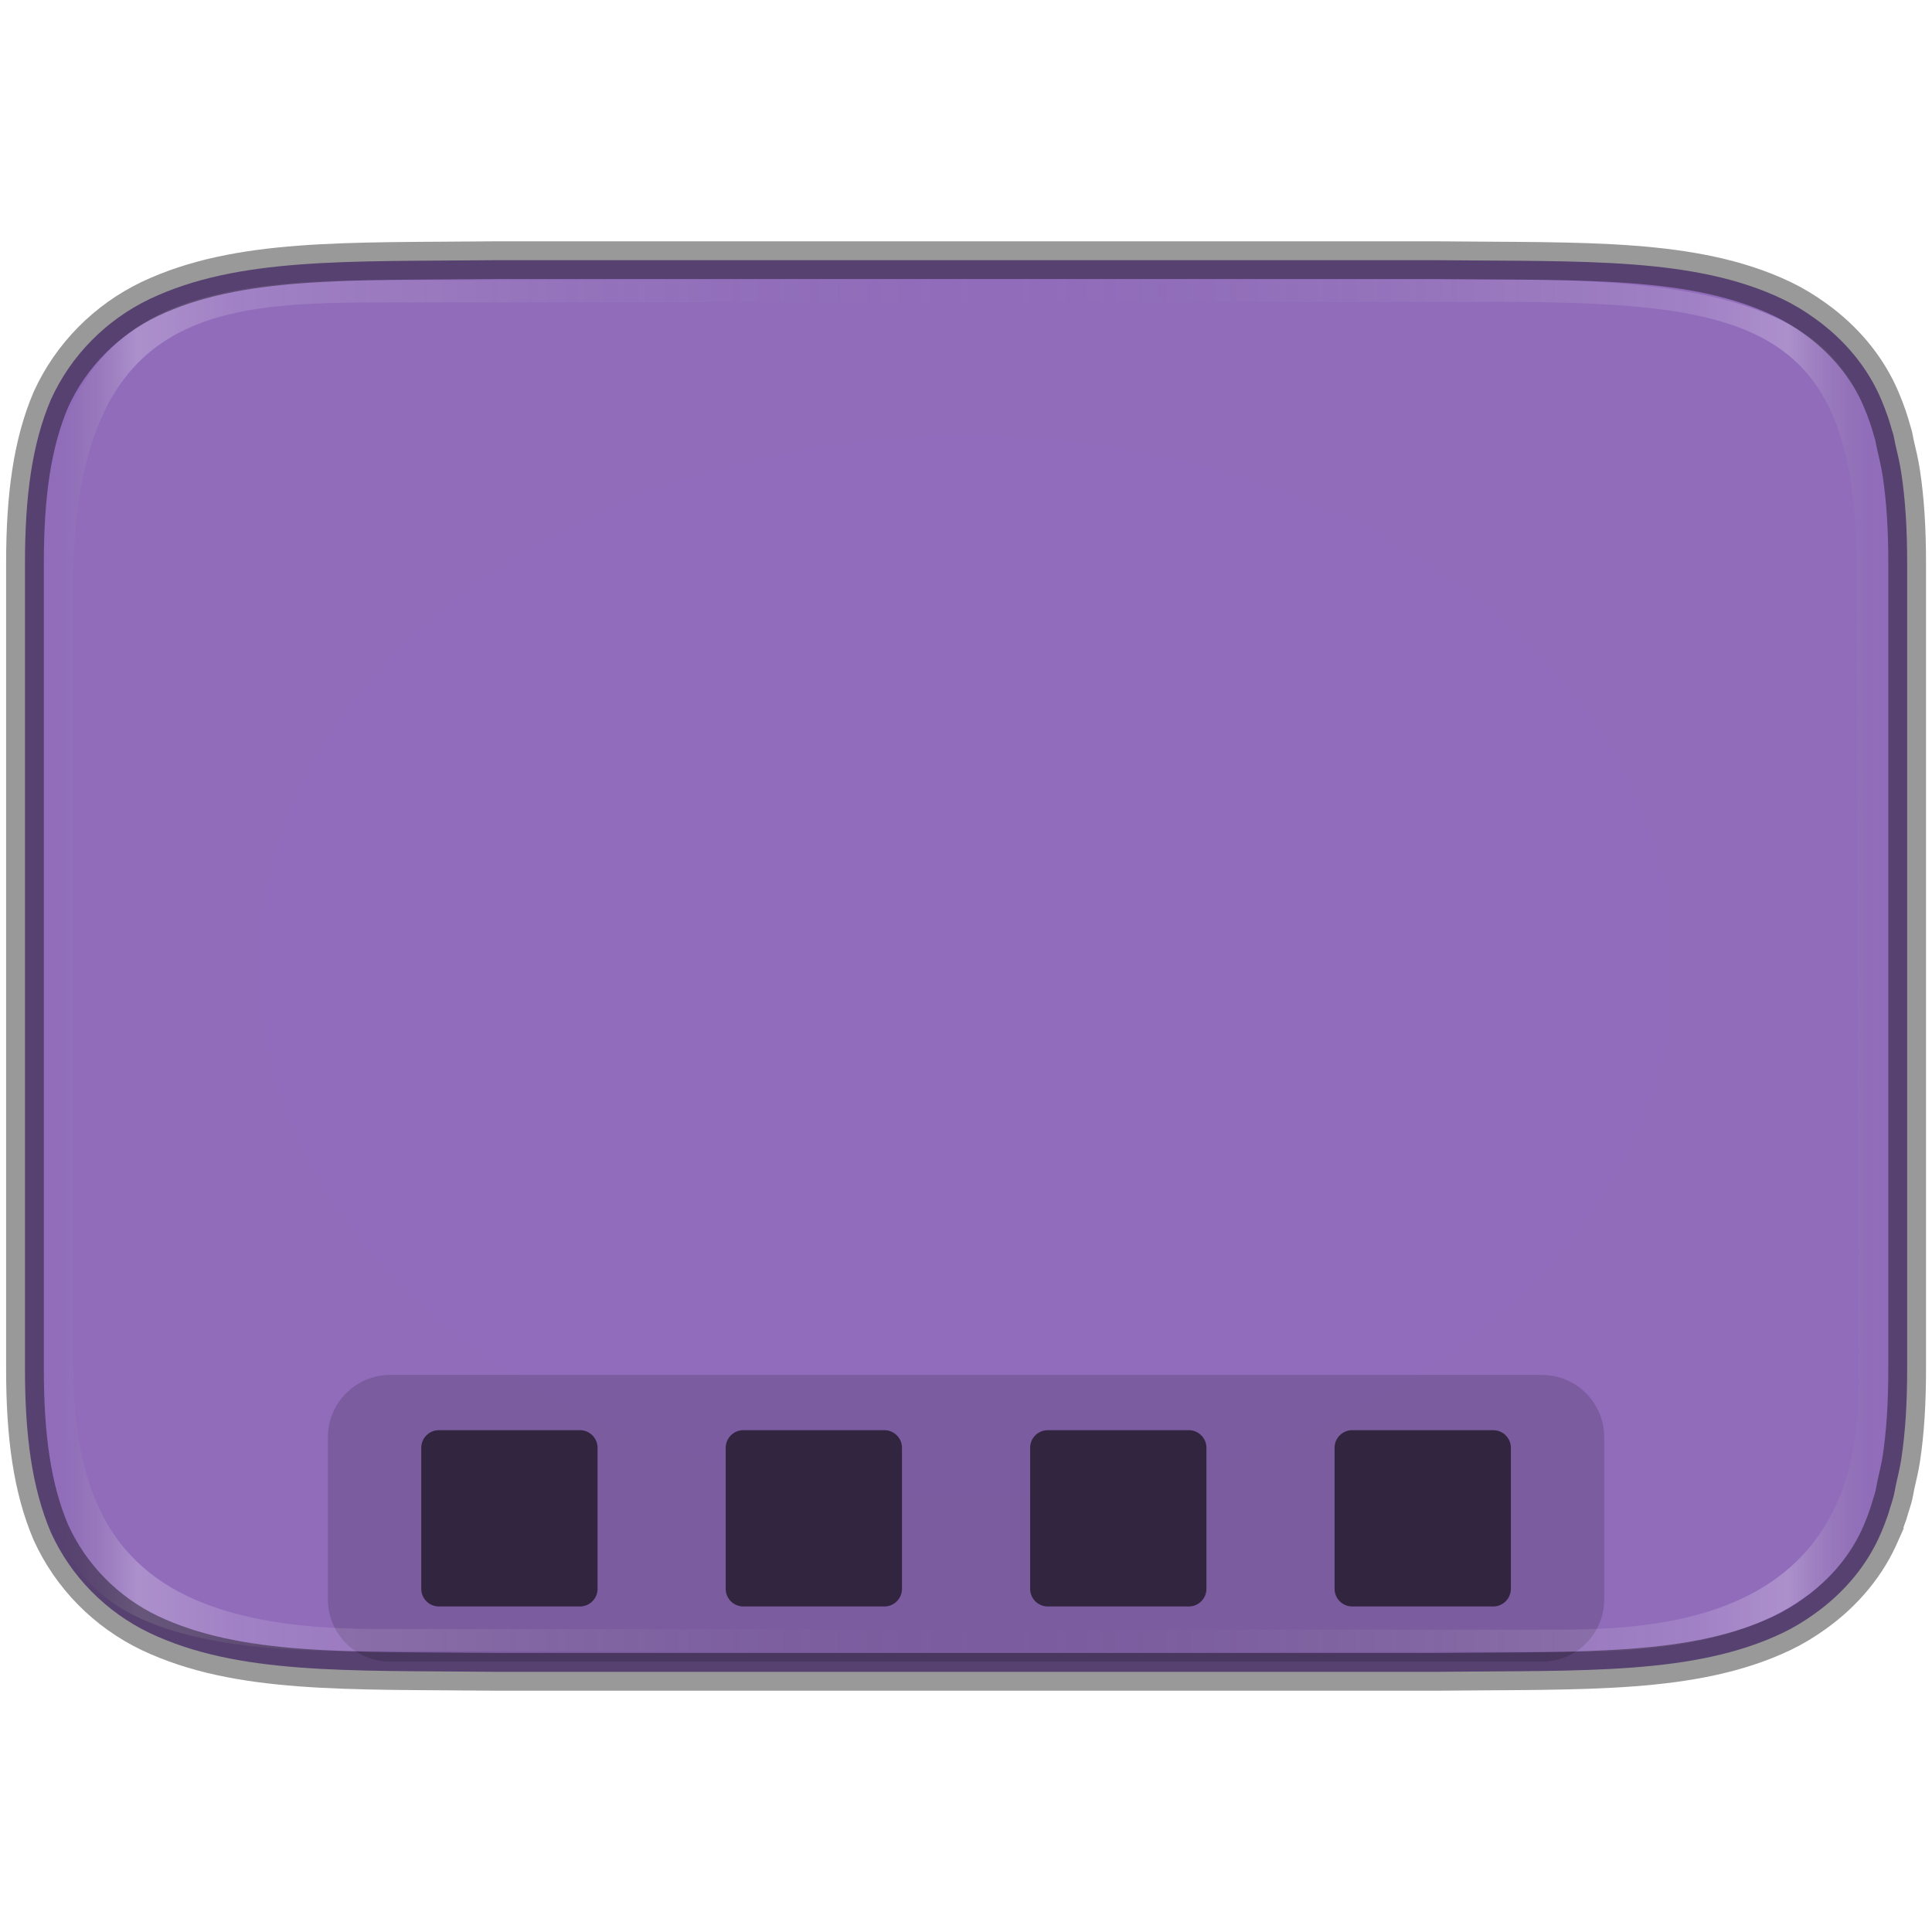
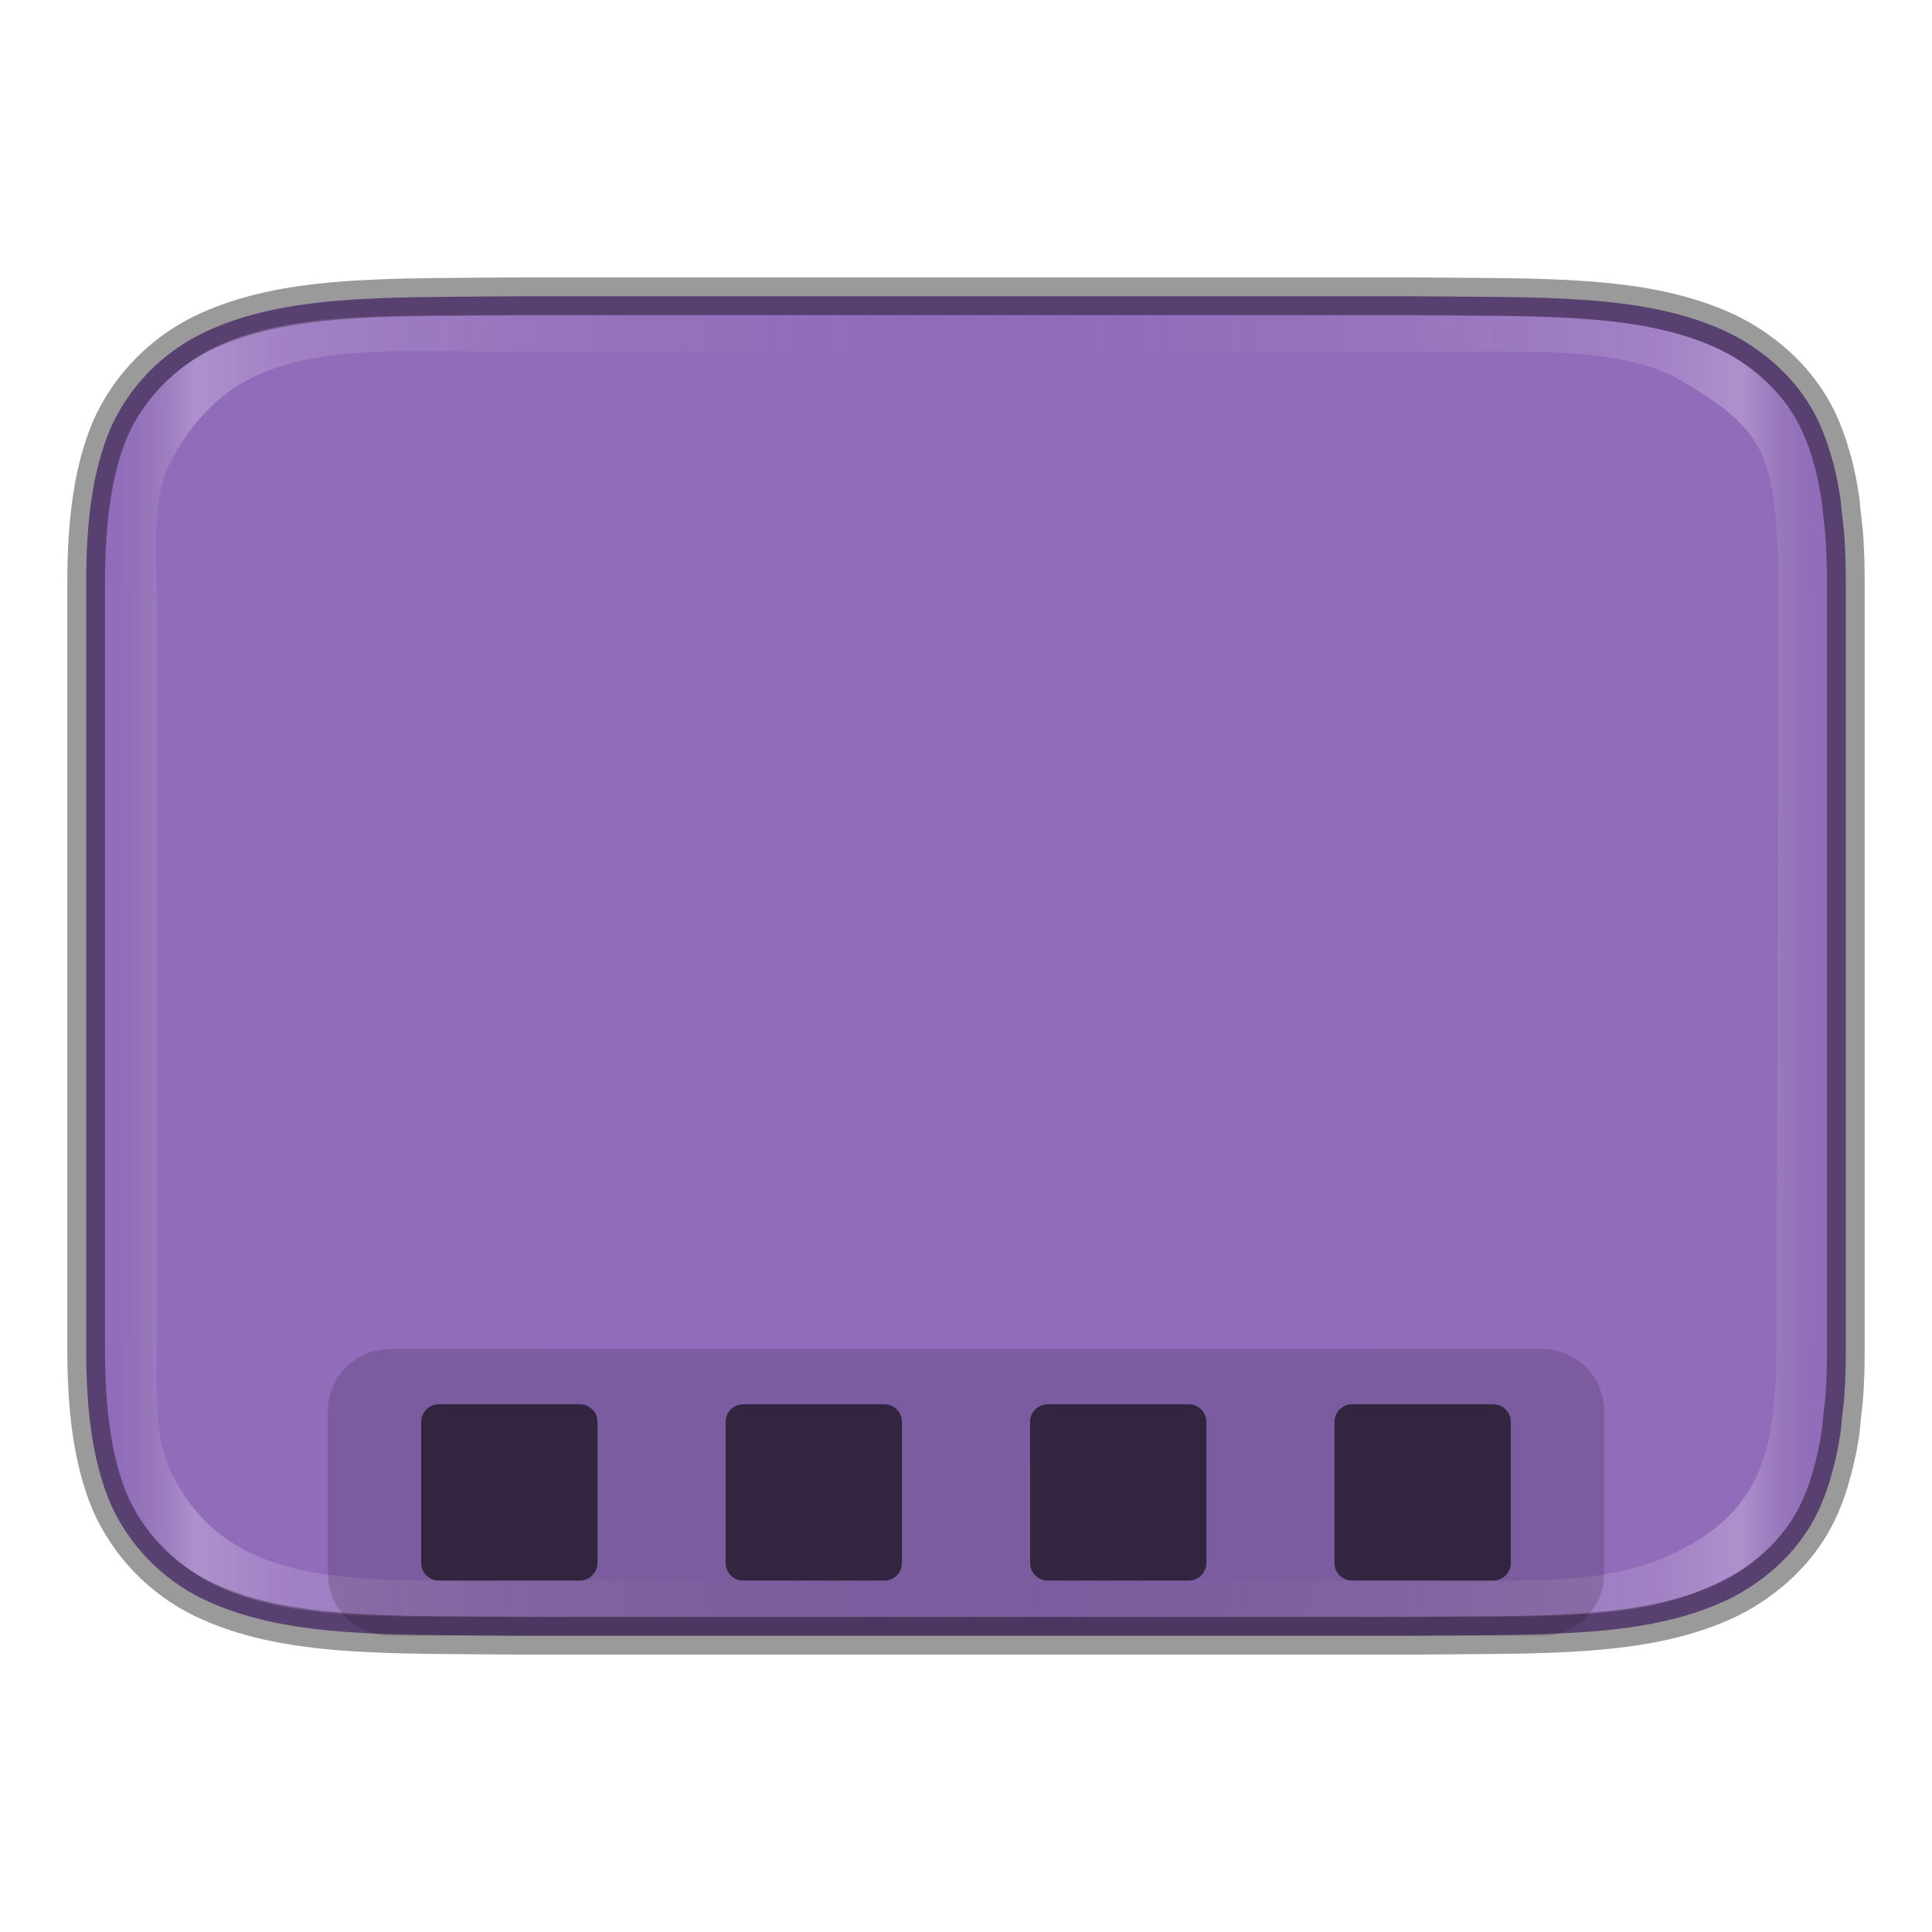
<svg xmlns="http://www.w3.org/2000/svg" xmlns:xlink="http://www.w3.org/1999/xlink" width="512" height="512" version="1.1" viewBox="0 0 512 512" id="svg41" xml:space="preserve">
  <defs id="defs9">
+     <linearGradient id="linearGradient1479">
+       <stop style="stop-color:#808080;stop-opacity:0;" offset="0" id="stop1475" />
+       <stop style="stop-color:#ffffff;stop-opacity:0.503;" offset="0.052" id="stop1483" />
+       <stop style="stop-color:#ffffff;stop-opacity:0.299;" offset="0.102" id="stop1485" />
+       <stop style="stop-color:#808080;stop-opacity:0;" offset="0.501" id="stop1487" />
+       <stop style="stop-color:#ffffff;stop-opacity:0.304;" offset="0.904" id="stop1491" />
+       <stop style="stop-color:#ffffff;stop-opacity:0.505;" offset="0.95" id="stop1489" />
+       <stop style="stop-color:#808080;stop-opacity:0;" offset="1" id="stop1477" />
+     </linearGradient>
+     <linearGradient id="linearGradient1362">
+       <stop style="stop-color:#916cbc;stop-opacity:1;" offset="0" id="stop1358" />
+       <stop style="stop-color:#916cbc;stop-opacity:1;" offset="0.503" id="stop1366" />
+       <stop style="stop-color:#916cbb;stop-opacity:1;" offset="1" id="stop1360" />
+     </linearGradient>
    <linearGradient id="linearGradient928">
-       <stop style="stop-color:#7e7e7e;stop-opacity:0;" offset="0" id="stop924" />
+       <stop style="stop-color:#808080;stop-opacity:0;" offset="0" id="stop924" />
      <stop style="stop-color:#ffffff;stop-opacity:0.5;" offset="0.05" id="stop932" />
      <stop style="stop-color:#ffffff;stop-opacity:0.296;" offset="0.103" id="stop940" />
      <stop style="stop-color:#7f7f7f;stop-opacity:0;" offset="0.517" id="stop934" />
      <stop style="stop-color:#ffffff;stop-opacity:0.3;" offset="0.899" id="stop936" />
      <stop style="stop-color:#ffffff;stop-opacity:0.5;" offset="0.947" id="stop926" />
      <stop style="stop-color:#808080;stop-opacity:0;" offset="1" id="stop938" />
    </linearGradient>
    <linearGradient id="a" x1="0.087" x2="16.847" y1="281.435" y2="295.903" gradientTransform="matrix(32.48543,0,0,30.32054,-19.05064,-8492.558)" gradientUnits="userSpaceOnUse">
      <stop stop-color="#ff9fa7" offset="0" id="stop4" style="stop-color:#9976c2;stop-opacity:1;" />
      <stop stop-color="#966fff" offset="1" id="stop6" style="stop-color:#9976c2;stop-opacity:1;" />
    </linearGradient>
    <linearGradient y2="21.387" x2="27.557" y1="7.163" x1="27.557" gradientTransform="matrix(0.6276264,0,0,0.7904335,1.97277,-3.815592)" gradientUnits="userSpaceOnUse" id="linearGradient4440-9" xlink:href="#linearGradient3454-2-5-0-3-4-1" />
    <linearGradient id="linearGradient3454-2-5-0-3-4-1">
      <stop id="stop3456-4-9-38-1-8-8" style="stop-color:#ffffff;stop-opacity:1" offset="0" />
      <stop id="stop3458-39-80-3-5-5-8" style="stop-color:#ffffff;stop-opacity:0.235" offset="0.01" />
      <stop id="stop3460-7-0-2-4-2-7" style="stop-color:#ffffff;stop-opacity:0.157" offset="0.99" />
      <stop id="stop3462-0-9-8-7-2-3" style="stop-color:#ffffff;stop-opacity:0.392" offset="1" />
    </linearGradient>
    <linearGradient y2="36.658" x2="22.809" y1="49.629" x1="22.935" gradientTransform="matrix(0.547619,0,0,0.4829942,-2.10685,-7.244907)" gradientUnits="userSpaceOnUse" id="linearGradient4436-4" xlink:href="#linearGradient6129-963-697-142-998-580-273-5-3" />
    <linearGradient id="linearGradient6129-963-697-142-998-580-273-5-3">
      <stop offset="0" style="stop-color:#0a0a0a;stop-opacity:0.498" id="stop2661-1-2" />
      <stop offset="1" style="stop-color:#0a0a0a;stop-opacity:0" id="stop2663-85-8" />
    </linearGradient>
    <linearGradient y2="43.761" x2="35.793" y1="17.118" x1="35.793" gradientTransform="matrix(0.4666607,0,0,0.4821427,-0.16385,-7.45535)" gradientUnits="userSpaceOnUse" id="linearGradient4430-9" xlink:href="#linearGradient4632-0-6-4-7" />
    <linearGradient id="linearGradient4632-0-6-4-3-4-0">
      <stop id="stop4634-4-4-7-7-4-8" offset="0" style="stop-color:#bababa;stop-opacity:1;" />
      <stop id="stop4636-3-1-5-1-3-9" offset="1" style="stop-color:#838383;stop-opacity:1;" />
    </linearGradient>
    <linearGradient y2="34.143" x2="21.37" y1="4.732" x1="21.37" gradientTransform="matrix(0.4313124,0,0,0.4863801,0.98956,-4.814587)" gradientUnits="userSpaceOnUse" id="linearGradient4418-4" xlink:href="#linearGradient4325-0" />
    <linearGradient id="linearGradient4325-0">
      <stop id="stop4327-4" style="stop-color:#ffffff;stop-opacity:1" offset="0" />
      <stop id="stop4329-5" style="stop-color:#ffffff;stop-opacity:0.235" offset="0.111" />
      <stop id="stop4331-6" style="stop-color:#ffffff;stop-opacity:0.157" offset="0.99" />
      <stop id="stop4333-7" style="stop-color:#ffffff;stop-opacity:0.392" offset="1" />
    </linearGradient>
    <linearGradient id="linearGradient4646-7-4-3-5-6">
      <stop id="stop4648-8-0-3-6-5" style="stop-color:#f9f9f9;stop-opacity:1" offset="0" />
      <stop id="stop4650-1-7-3-4-8" style="stop-color:#d8d8d8;stop-opacity:1" offset="1" />
    </linearGradient>
    <linearGradient id="linearGradient3104-8-8-97-4-6-11-5-5-0-5">
      <stop id="stop3106-5-4-3-5-0-2-1-0-6-6" style="stop-color:#000000;stop-opacity:0.322" offset="0" />
      <stop id="stop3108-4-3-7-8-2-0-7-9-1-4" style="stop-color:#000000;stop-opacity:0.278" offset="1" />
    </linearGradient>
    <linearGradient xlink:href="#linearGradient3104-8-8-97-4-6-11-5-5-0-5" id="linearGradient10992" gradientUnits="userSpaceOnUse" gradientTransform="matrix(0.4021252,0,0,0.398023,52.35056,-7.790937)" x1="-51.786" y1="53.514" x2="-51.786" y2="3.634" />
    <linearGradient id="linearGradient4632-0-6-4-7">
      <stop id="stop4634-4-4-7-5" offset="0" style="stop-color:#55a7f3;stop-opacity:1;" />
      <stop id="stop4636-3-1-5-3" offset="1" style="stop-color:#1374cf;stop-opacity:1;" />
    </linearGradient>
    <linearGradient id="linearGradient47707">
      <stop style="stop-color:#916cbc;stop-opacity:1;" offset="0" id="stop47703" />
      <stop style="stop-color:#916cbc;stop-opacity:1;" offset="0.502" id="stop48280" />
      <stop style="stop-color:#916cbb;stop-opacity:1;" offset="1" id="stop47705" />
    </linearGradient>
-     <linearGradient xlink:href="#linearGradient928" id="linearGradient3508" gradientUnits="userSpaceOnUse" x1="8.444" y1="255.994" x2="506.969" y2="255.994" gradientTransform="matrix(0.9782545,0,0,0.9782545,3.746347,3.084721)" />
-     <radialGradient xlink:href="#linearGradient47707" id="radialGradient5624" cx="256.017" cy="256" fx="256.017" fy="256" r="249.396" gradientTransform="matrix(1,0,0,0.7500035,0,63.99909)" gradientUnits="userSpaceOnUse" />
+     <linearGradient xlink:href="#linearGradient928" id="linearGradient3508" gradientUnits="userSpaceOnUse" x1="8.444" y1="255.994" x2="506.969" y2="255.994" gradientTransform="matrix(0.9782545,0,0,0.9782545,-638.5447,23.82227)" />
+     <radialGradient xlink:href="#linearGradient47707" id="radialGradient5624" cx="256.017" cy="256" fx="256.017" fy="256" r="249.396" gradientTransform="matrix(1,0,0,0.7500035,-642.291,84.73664)" gradientUnits="userSpaceOnUse" />
+     <radialGradient xlink:href="#linearGradient1362" id="radialGradient1364" cx="853.124" cy="277.497" fx="853.124" fy="277.497" r="233.165" gradientTransform="matrix(1,0,0,0.7612507,-597.124,44.75517)" gradientUnits="userSpaceOnUse" />
+     <linearGradient xlink:href="#linearGradient1479" id="linearGradient1481" x1="27.844" y1="256.052" x2="484.332" y2="256.052" gradientUnits="userSpaceOnUse" />
  </defs>
-   <path id="path3497" style="color:#e0def4;fill:url(#radialGradient5624);fill-opacity:1;stroke-width:28.862" class="ColorScheme-Text" d="M 131.008,68.952 C 92.04,69.353 63.048,68.152 39.667,79.241 28.133,84.772 18.78,94.205 13.48,105.909 8.492,117.613 6.621,131.56 6.621,149.116 v 48.679 116.411 48.679 c 0,17.556 1.871,31.505 6.859,43.209 5.3,11.704 14.653,21.137 26.187,26.668 23.381,11.089 52.372,9.886 91.341,10.287 h 124.05 125.971 c 38.968,-0.401 67.96,0.829 91.341,-10.287 2.998,-1.444 5.84,-3.159 8.51,-5.093 7.969,-5.67 14.091,-13.089 17.658,-21.535 0.006,-0.014 0.014,-0.026 0.02,-0.04 2.7e-4,-6.4e-4 -2.6e-4,-0.001 0,-0.002 0.623,-1.462 1.198,-2.958 1.726,-4.493 2.2e-4,-6.6e-4 -2.3e-4,-0.001 0,-0.002 0.234,-0.68 0.426,-1.396 0.642,-2.091 0.272,-0.875 0.564,-1.733 0.809,-2.632 0.314,-1.157 0.49,-2.452 0.76,-3.651 0.484,-2.147 1.013,-4.245 1.363,-6.538 0.545,-3.571 0.934,-7.327 1.188,-11.288 0.253,-3.959 0.37,-8.122 0.37,-12.511 v -213.767 -0.002 c 0,-4.392 -0.117,-8.554 -0.37,-12.511 -2.4e-4,-0.003 2.5e-4,-0.007 0,-0.011 -0.253,-3.957 -0.643,-7.707 -1.188,-11.275 -0.401,-2.629 -0.984,-5.061 -1.562,-7.499 -0.207,-0.875 -0.329,-1.838 -0.561,-2.69 -6.1e-4,-0.002 -0.002,-0.005 -0.002,-0.007 -0.089,-0.328 -0.202,-0.635 -0.295,-0.959 -0.363,-1.271 -0.734,-2.537 -1.154,-3.76 -0.528,-1.535 -1.103,-3.032 -1.726,-4.495 -3.564,-8.464 -9.696,-15.897 -17.68,-21.577 -2.67,-1.934 -5.51,-3.647 -8.508,-5.091 -23.381,-11.117 -52.373,-9.889 -91.341,-10.289 H 255.058 Z" />
-   <rect style="opacity:0.5;fill:#000000;fill-opacity:0.3;stroke-width:13.11;stroke-linecap:round;stroke-opacity:0.402;paint-order:markers fill stroke" id="rect1822" width="338.219" height="75.98" x="86.908" y="364.381" ry="16.484" />
-   <rect x="111.641" y="379.012" width="46.717" height="46.717" ry="4.672" style="fill:#000000;fill-opacity:0.599;stroke-width:35.314;paint-order:stroke markers fill" id="rect27" />
-   <rect x="192.32" y="379.012" width="46.717" height="46.717" ry="4.672" style="fill:#000000;fill-opacity:0.599;stroke-width:35.314;paint-order:stroke markers fill" id="rect29" />
-   <rect x="272.998" y="379.012" width="46.717" height="46.717" ry="4.672" style="fill:#000000;fill-opacity:0.599;stroke-width:35.314;paint-order:stroke markers fill" id="rect31" />
-   <rect x="353.676" y="379.012" width="46.717" height="46.717" ry="4.672" style="fill:#000000;fill-opacity:0.599;stroke-width:35.314;paint-order:stroke markers fill" id="rect33" />
-   <path id="path3506" style="opacity:0.49;fill:url(#linearGradient3508);fill-opacity:1;stroke-width:29.661;paint-order:stroke markers fill" d="M 98.936,74.239 C 39.303,74.265 11.614,88.133 11.637,152.236 l 0.075,213.268 c 0.015,41.772 -0.398,72.022 81.323,72.075 l 323.887,0.21 c 56.913,0.037 83.372,-20.036 83.28,-65.897 l -0.453,-225.263 c -0.101,-50.422 -13.533,-72.558 -98.832,-72.521 z m 6.294,5.891 289.394,-0.13 c 69.905,-0.031 97.303,5.591 97.441,71.132 l 0.453,216.262 c 0.131,62.631 -52.493,64.524 -81.889,64.504 L 99.329,431.687 C 37.467,431.645 19.414,407.427 19.397,361.005 l -0.075,-204.267 c -0.028,-76.326 38.662,-76.608 85.908,-76.608 z" />
-   <path id="path2540" style="color:#e0def4;fill:none;fill-opacity:0.599;stroke-width:10;stroke-dasharray:none;stroke:#000000;stroke-opacity:0.4" class="ColorScheme-Text" d="M 131.008,68.952 C 92.04,69.353 63.048,68.152 39.667,79.241 28.133,84.772 18.78,94.205 13.48,105.909 8.492,117.613 6.621,131.56 6.621,149.116 v 48.679 116.411 48.679 c 0,17.556 1.871,31.505 6.859,43.209 5.3,11.704 14.653,21.137 26.187,26.668 23.381,11.089 52.372,9.886 91.341,10.287 h 124.05 125.971 c 38.968,-0.401 67.96,0.829 91.341,-10.287 2.998,-1.444 5.84,-3.159 8.51,-5.093 7.969,-5.67 14.091,-13.089 17.658,-21.535 0.006,-0.014 0.014,-0.026 0.02,-0.04 2.7e-4,-6.4e-4 -2.6e-4,-0.001 0,-0.002 0.623,-1.462 1.198,-2.958 1.726,-4.493 2.2e-4,-6.6e-4 -2.3e-4,-0.001 0,-0.002 0.234,-0.68 0.426,-1.396 0.642,-2.091 0.272,-0.875 0.564,-1.733 0.809,-2.632 0.314,-1.157 0.49,-2.452 0.76,-3.651 0.484,-2.147 1.013,-4.245 1.363,-6.538 0.545,-3.571 0.934,-7.327 1.188,-11.288 0.253,-3.959 0.37,-8.122 0.37,-12.511 v -213.767 -0.002 c 0,-4.392 -0.117,-8.554 -0.37,-12.511 -2.4e-4,-0.003 2.5e-4,-0.007 0,-0.011 -0.253,-3.957 -0.643,-7.707 -1.188,-11.275 -0.401,-2.629 -0.984,-5.061 -1.562,-7.499 -0.207,-0.875 -0.329,-1.838 -0.561,-2.69 -6.1e-4,-0.002 -0.002,-0.005 -0.002,-0.007 -0.089,-0.328 -0.202,-0.635 -0.295,-0.959 -0.363,-1.271 -0.734,-2.537 -1.154,-3.76 -0.528,-1.535 -1.103,-3.032 -1.726,-4.495 -3.564,-8.464 -9.696,-15.897 -17.68,-21.577 -2.67,-1.934 -5.51,-3.647 -8.508,-5.091 -23.381,-11.117 -52.373,-9.889 -91.341,-10.289 H 255.058 Z" />
+   <path id="path3497" style="color:#e0def4;fill:url(#radialGradient5624);fill-opacity:1;stroke-width:28.862" class="ColorScheme-Text" d="m -511.283,89.69 c -38.968,0.401 -67.96,-0.8 -91.341,10.289 -11.535,5.531 -20.888,14.964 -26.187,26.668 -4.988,11.704 -6.859,25.651 -6.859,43.207 v 48.679 116.411 48.679 c 0,17.556 1.871,31.505 6.859,43.209 5.3,11.704 14.653,21.137 26.187,26.668 23.381,11.089 52.372,9.886 91.341,10.287 h 124.05 125.971 c 38.968,-0.401 67.96,0.829 91.341,-10.287 2.998,-1.444 5.84,-3.159 8.51,-5.093 7.969,-5.67 14.091,-13.089 17.658,-21.535 0.006,-0.014 0.014,-0.026 0.02,-0.04 2.7e-4,-6.4e-4 -2.6e-4,-10e-4 0,-0.002 0.623,-1.462 1.198,-2.958 1.726,-4.493 2.2e-4,-6.6e-4 -2.3e-4,-10e-4 0,-0.002 0.234,-0.68 0.426,-1.396 0.642,-2.091 0.272,-0.875 0.564,-1.733 0.809,-2.632 0.314,-1.157 0.49,-2.452 0.76,-3.651 0.484,-2.147 1.013,-4.245 1.363,-6.538 0.545,-3.571 0.934,-7.327 1.188,-11.288 0.253,-3.959 0.37,-8.122 0.37,-12.511 v -213.767 -0.002 c 0,-4.392 -0.117,-8.554 -0.37,-12.511 -2.4e-4,-0.003 2.5e-4,-0.007 0,-0.011 -0.253,-3.957 -0.643,-7.707 -1.188,-11.275 -0.401,-2.629 -0.984,-5.061 -1.562,-7.499 -0.207,-0.875 -0.329,-1.838 -0.561,-2.69 -6.1e-4,-0.002 -0.002,-0.005 -0.002,-0.007 -0.089,-0.328 -0.202,-0.635 -0.295,-0.959 -0.363,-1.271 -0.734,-2.537 -1.154,-3.76 -0.528,-1.535 -1.103,-3.032 -1.726,-4.495 -3.564,-8.464 -9.696,-15.897 -17.68,-21.577 -2.67,-1.934 -5.51,-3.647 -8.508,-5.091 -23.381,-11.117 -52.373,-9.889 -91.341,-10.289 h -125.971 z" />
+   <rect style="opacity:0.5;fill:#000000;fill-opacity:0.3;stroke-width:13.11;stroke-linecap:round;stroke-opacity:0.402;paint-order:markers fill stroke" id="rect1822" width="338.219" height="75.98" x="-555.383" y="385.118" ry="16.484" />
+   <rect x="-530.65" y="399.75" width="46.717" height="46.717" ry="4.672" style="fill:#000000;fill-opacity:0.599;stroke-width:35.314;paint-order:stroke markers fill" id="rect27" />
+   <rect x="-449.971" y="399.75" width="46.717" height="46.717" ry="4.672" style="fill:#000000;fill-opacity:0.599;stroke-width:35.314;paint-order:stroke markers fill" id="rect29" />
+   <rect x="-369.293" y="399.75" width="46.717" height="46.717" ry="4.672" style="fill:#000000;fill-opacity:0.599;stroke-width:35.314;paint-order:stroke markers fill" id="rect31" />
+   <rect x="-288.615" y="399.75" width="46.717" height="46.717" ry="4.672" style="fill:#000000;fill-opacity:0.599;stroke-width:35.314;paint-order:stroke markers fill" id="rect33" />
+   <path id="path3506" style="opacity:0.5;fill:url(#linearGradient3508);fill-opacity:1;stroke-width:29.661;paint-order:stroke markers fill" d="m -543.355,94.977 c -59.633,0.026 -87.322,13.894 -87.299,77.997 l 0.075,213.268 c 0.015,41.772 -0.398,72.022 81.323,72.075 l 323.887,0.21 c 56.913,0.037 83.372,-20.036 83.28,-65.897 l -0.453,-225.263 c -0.101,-50.422 -13.533,-72.558 -98.832,-72.521 z m 6.294,5.891 289.394,-0.13 c 69.905,-0.031 97.303,5.591 97.441,71.132 l 0.453,216.262 c 0.131,62.631 -52.493,64.524 -81.889,64.504 l -311.3,-0.21 c -61.862,-0.042 -79.915,-24.259 -79.932,-70.682 l -0.075,-204.267 c -0.028,-76.326 38.662,-76.608 85.908,-76.608 z" />
+   <path id="path2540" style="color:#e0def4;fill:none;fill-opacity:0.599;stroke:#000000;stroke-width:10;stroke-dasharray:none;stroke-opacity:0.4" class="ColorScheme-Text" d="m -511.283,89.69 c -38.968,0.401 -67.96,-0.8 -91.341,10.289 -11.535,5.531 -20.888,14.964 -26.187,26.668 -4.988,11.704 -6.859,25.651 -6.859,43.207 v 48.679 116.411 48.679 c 0,17.556 1.871,31.505 6.859,43.209 5.3,11.704 14.653,21.137 26.187,26.668 23.381,11.089 52.372,9.886 91.341,10.287 h 124.05 125.971 c 38.968,-0.401 67.96,0.829 91.341,-10.287 2.998,-1.444 5.84,-3.159 8.51,-5.093 7.969,-5.67 14.091,-13.089 17.658,-21.535 0.006,-0.014 0.014,-0.026 0.02,-0.04 2.7e-4,-6.4e-4 -2.6e-4,-10e-4 0,-0.002 0.623,-1.462 1.198,-2.958 1.726,-4.493 2.2e-4,-6.6e-4 -2.3e-4,-10e-4 0,-0.002 0.234,-0.68 0.426,-1.396 0.642,-2.091 0.272,-0.875 0.564,-1.733 0.809,-2.632 0.314,-1.157 0.49,-2.452 0.76,-3.651 0.484,-2.147 1.013,-4.245 1.363,-6.538 0.545,-3.571 0.934,-7.327 1.188,-11.288 0.253,-3.959 0.37,-8.122 0.37,-12.511 v -213.767 -0.002 c 0,-4.392 -0.117,-8.554 -0.37,-12.511 -2.4e-4,-0.003 2.5e-4,-0.007 0,-0.011 -0.253,-3.957 -0.643,-7.707 -1.188,-11.275 -0.401,-2.629 -0.984,-5.061 -1.562,-7.499 -0.207,-0.875 -0.329,-1.838 -0.561,-2.69 -6.1e-4,-0.002 -0.002,-0.005 -0.002,-0.007 -0.089,-0.328 -0.202,-0.635 -0.295,-0.959 -0.363,-1.271 -0.734,-2.537 -1.154,-3.76 -0.528,-1.535 -1.103,-3.032 -1.726,-4.495 -3.564,-8.464 -9.696,-15.897 -17.68,-21.577 -2.67,-1.934 -5.51,-3.647 -8.508,-5.091 -23.381,-11.117 -52.373,-9.889 -91.341,-10.289 h -125.971 z" />
+   <path id="path13418-0" style="color:#e0def4;fill:url(#radialGradient1364);fill-opacity:1;stroke-width:27.185" class="ColorScheme-Text" d="m 139.126,78.503 c -36.432,0.38 -63.537,-0.762 -85.396,9.762 -10.784,5.249 -19.528,14.2 -24.482,25.307 -4.663,11.106 -6.412,24.343 -6.412,41.002 v 46.193 110.467 46.193 c 0,16.659 1.749,29.896 6.412,41.002 4.955,11.106 13.699,20.058 24.482,25.307 21.859,10.523 48.964,9.382 85.396,9.762 h 115.979 117.772 c 36.432,-0.38 63.537,0.787 85.396,-9.762 2.804,-1.371 5.46,-2.999 7.957,-4.836 7.462,-5.389 13.194,-12.44 16.525,-20.471 0.583,-1.388 1.119,-2.809 1.613,-4.266 0.215,-0.634 0.391,-1.302 0.59,-1.949 1.172,-3.817 2.096,-7.848 2.75,-12.193 5e-4,-0.003 0,-0.007 0,-0.01 0.222,-1.477 0.316,-3.123 0.484,-4.668 0.218,-2 0.492,-3.922 0.625,-6.043 0.237,-3.757 0.348,-7.708 0.348,-11.873 V 154.573 c 0,-4.165 -0.111,-8.116 -0.348,-11.873 -0.147,-2.34 -0.441,-4.475 -0.691,-6.668 -0.152,-1.329 -0.226,-2.762 -0.418,-4.041 -6e-4,-0.004 0,-0.008 0,-0.012 -0.51,-3.387 -1.165,-6.598 -1.984,-9.658 -3e-4,-10e-4 3e-4,-0.003 0,-0.004 -0.19,-0.71 -0.421,-1.384 -0.629,-2.078 -0.24,-0.802 -0.462,-1.621 -0.727,-2.402 -0.494,-1.457 -1.03,-2.877 -1.613,-4.266 -3.332,-8.031 -9.063,-15.083 -16.525,-20.473 -2.497,-1.837 -5.154,-3.463 -7.957,-4.834 C 436.413,77.716 409.308,78.883 372.876,78.503 H 255.104 Z" />
+   <path id="path1368" style="color:#e0def4;fill:none;fill-opacity:1;stroke:#000000;stroke-width:10;stroke-dasharray:none;stroke-opacity:0.398" class="ColorScheme-Text" d="m 139.126,78.503 c -36.432,0.38 -63.537,-0.762 -85.396,9.762 -10.784,5.249 -19.528,14.2 -24.482,25.307 -4.663,11.106 -6.412,24.343 -6.412,41.002 v 46.193 110.467 46.193 c 0,16.659 1.749,29.896 6.412,41.002 4.955,11.106 13.699,20.058 24.482,25.307 21.859,10.523 48.964,9.382 85.396,9.762 h 115.979 117.772 c 36.432,-0.38 63.537,0.787 85.396,-9.762 2.804,-1.371 5.46,-2.999 7.957,-4.836 7.462,-5.389 13.194,-12.44 16.525,-20.471 0.583,-1.388 1.119,-2.809 1.613,-4.266 0.215,-0.634 0.391,-1.302 0.59,-1.949 1.172,-3.817 2.096,-7.848 2.75,-12.193 5e-4,-0.003 0,-0.007 0,-0.01 0.222,-1.477 0.316,-3.123 0.484,-4.668 0.218,-2 0.492,-3.922 0.625,-6.043 0.237,-3.757 0.348,-7.708 0.348,-11.873 V 154.573 c 0,-4.165 -0.111,-8.116 -0.348,-11.873 -0.147,-2.34 -0.441,-4.475 -0.691,-6.668 -0.152,-1.329 -0.226,-2.762 -0.418,-4.041 -6e-4,-0.004 0,-0.008 0,-0.012 -0.51,-3.387 -1.165,-6.598 -1.984,-9.658 -3e-4,-10e-4 3e-4,-0.003 0,-0.004 -0.19,-0.71 -0.421,-1.384 -0.629,-2.078 -0.24,-0.802 -0.462,-1.621 -0.727,-2.402 -0.494,-1.457 -1.03,-2.877 -1.613,-4.266 -3.332,-8.031 -9.063,-15.083 -16.525,-20.473 -2.497,-1.837 -5.154,-3.463 -7.957,-4.834 C 436.413,77.716 409.308,78.883 372.876,78.503 H 255.104 Z" />
+   <path id="path1370" style="color:#e0def4;opacity:0.5;fill:url(#linearGradient1481);fill-opacity:1;stroke-width:26.507" class="ColorScheme-Text" d="M 141.638,83.6 C 105.989,83.969 78.39,81.776 57,92 c -10.552,5.1 -19.152,14.209 -24,25 -4.563,10.791 -5.156,24.322 -5.156,40.508 v 44.88 107.327 44.88 c 0,16.186 0.592,29.614 5.156,40.405 4.848,10.791 13.448,19.9 24,25 21.39,10.224 48.989,8.134 84.638,8.503 H 255.126 370.368 C 406.018,428.134 432.61,430.248 454,420 c 2.744,-1.332 6.556,-3.215 9,-5 7.301,-5.236 12.12,-11.402 15.38,-19.204 0.57,-1.349 1.195,-3.156 1.678,-4.571 0.21,-0.616 0.457,-1.413 0.652,-2.043 1.146,-3.708 1.697,-8.151 2.337,-12.372 4.8e-4,-0.003 0,-0.007 0,-0.009 0.218,-1.435 0.309,-3.034 0.474,-4.535 0.213,-1.943 0.451,-3.864 0.582,-5.925 0.232,-3.65 0.057,-7.699 0.057,-11.745 V 157.508 c 0,-4.046 0.32,-7.899 0.088,-11.549 -0.144,-2.273 -0.431,-4.347 -0.677,-6.478 -0.149,-1.292 -0.221,-2.684 -0.409,-3.926 -5.8e-4,-0.004 0,-0.008 0,-0.011 -0.499,-3.291 -0.674,-6.725 -1.475,-9.698 -3.1e-4,-9.8e-4 2.9e-4,-0.003 0,-0.004 -0.186,-0.69 -0.412,-1.345 -0.615,-2.019 -0.235,-0.779 -0.452,-1.575 -0.711,-2.334 -0.483,-1.415 -1.008,-2.796 -1.579,-4.144 C 475.522,109.541 472,104 463.601,97.391 461.158,95.607 458.558,94.027 455.815,92.695 434.425,82.446 406.018,83.97 370.368,83.6 H 255.126 Z m 6.897,9.716 H 255.179 363.471 C 396.971,93.664 425,90.793 443.387,99.64 469.235,114.563 471.326,120 471.326,162.829 l -0.495,186.338 c 0,30.833 -0.83,49.923 -27.361,62.547 -20.1,9.671 -46.499,6.724 -79.999,7.073 H 255.179 148.536 c -33.5,-0.349 -62.129,2.39 -82.229,-7.258 -9.916,-4.812 -16.991,-12.483 -21.547,-22.666 -4.288,-10.183 -3.156,-24.547 -3.156,-39.821 V 306.692 205.411 163.06 c 0,-15.274 -1.531,-28.676 2.757,-38.858 4.556,-10.183 12.8,-19.455 22.716,-24.267 20.1,-9.648 47.96,-6.271 81.46,-6.62 z" />
+   <rect style="opacity:0.5;fill:#000000;fill-opacity:0.3;stroke-width:13.11;stroke-linecap:round;stroke-opacity:0.402;paint-order:markers fill stroke" id="rect1493" width="338.219" height="75.98" x="86.89" y="357.517" ry="16.484" />
+   <g id="g1515" transform="translate(-7.019693,2.148531)">
+     <rect x="118.644" y="370" width="46.717" height="46.717" ry="4.672" style="fill:#000000;fill-opacity:0.599;stroke-width:35.314;paint-order:stroke markers fill" id="rect1503" />
+     <rect x="199.322" y="370" width="46.717" height="46.717" ry="4.672" style="fill:#000000;fill-opacity:0.599;stroke-width:35.314;paint-order:stroke markers fill" id="rect1505" />
+     <rect x="280" y="370" width="46.717" height="46.717" ry="4.672" style="fill:#000000;fill-opacity:0.599;stroke-width:35.314;paint-order:stroke markers fill" id="rect1507" />
+     <rect x="360.678" y="370" width="46.717" height="46.717" ry="4.672" style="fill:#000000;fill-opacity:0.599;stroke-width:35.314;paint-order:stroke markers fill" id="rect1509" />
+   </g>
</svg>
